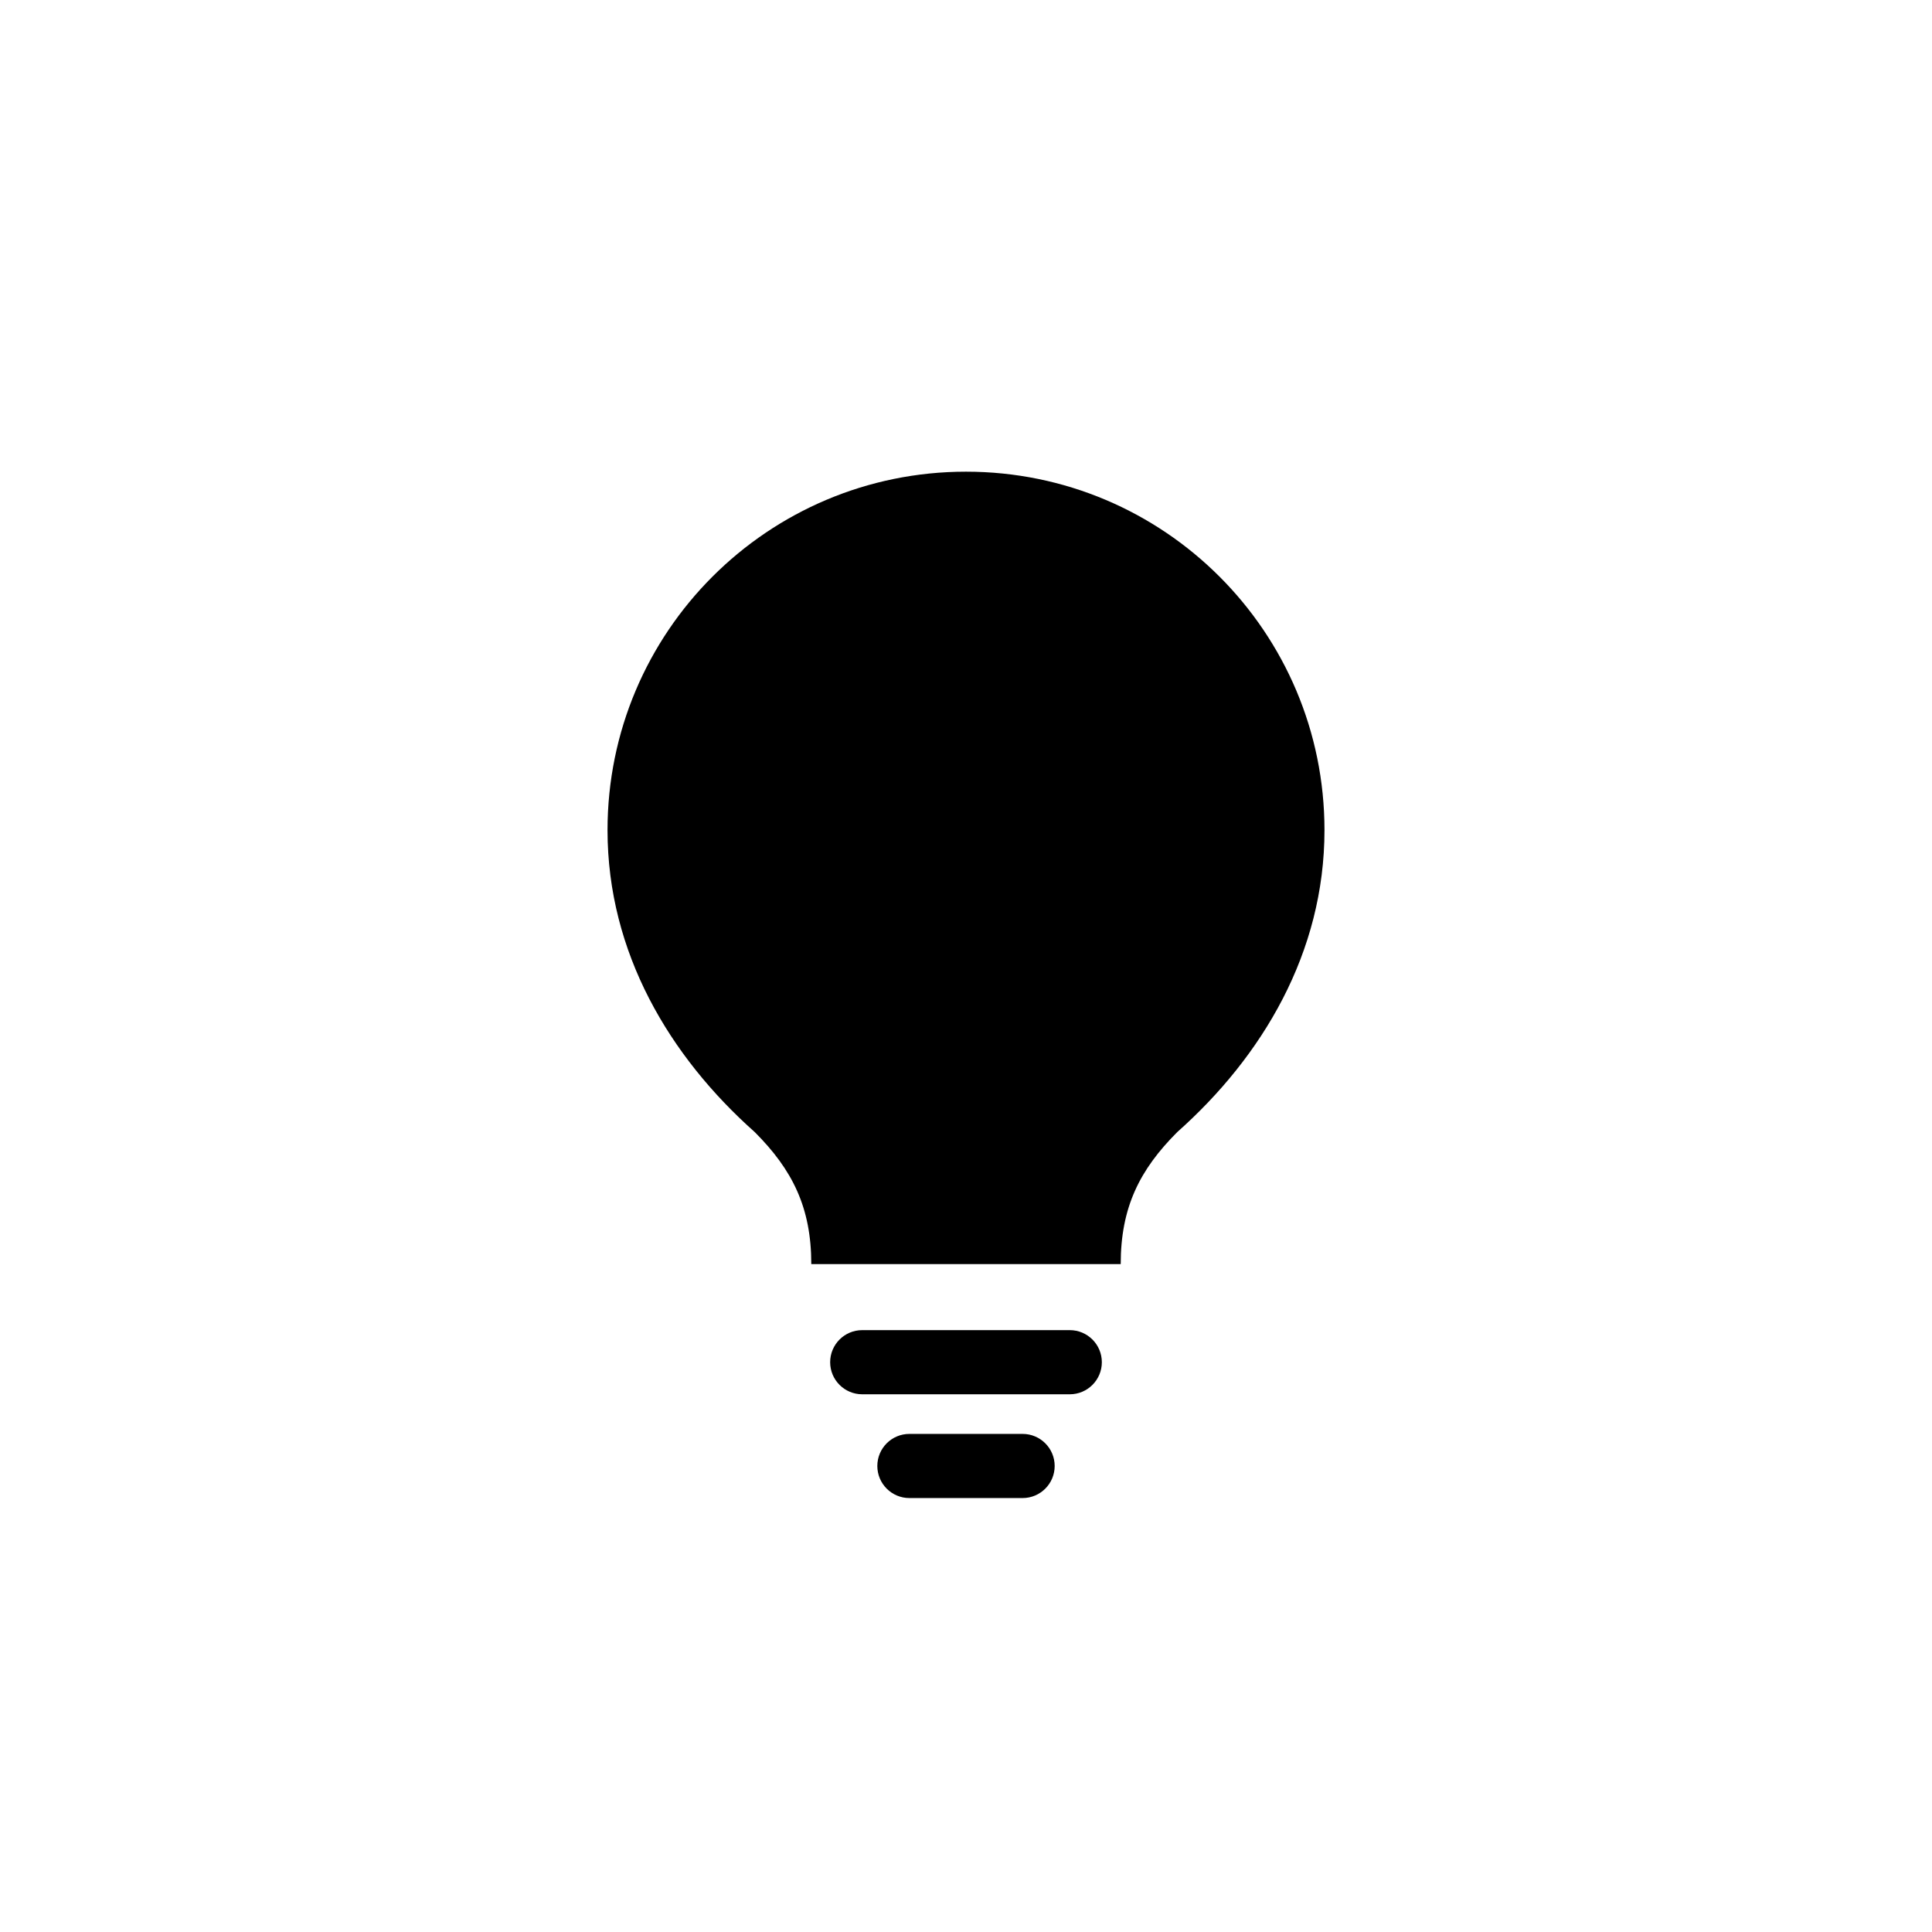
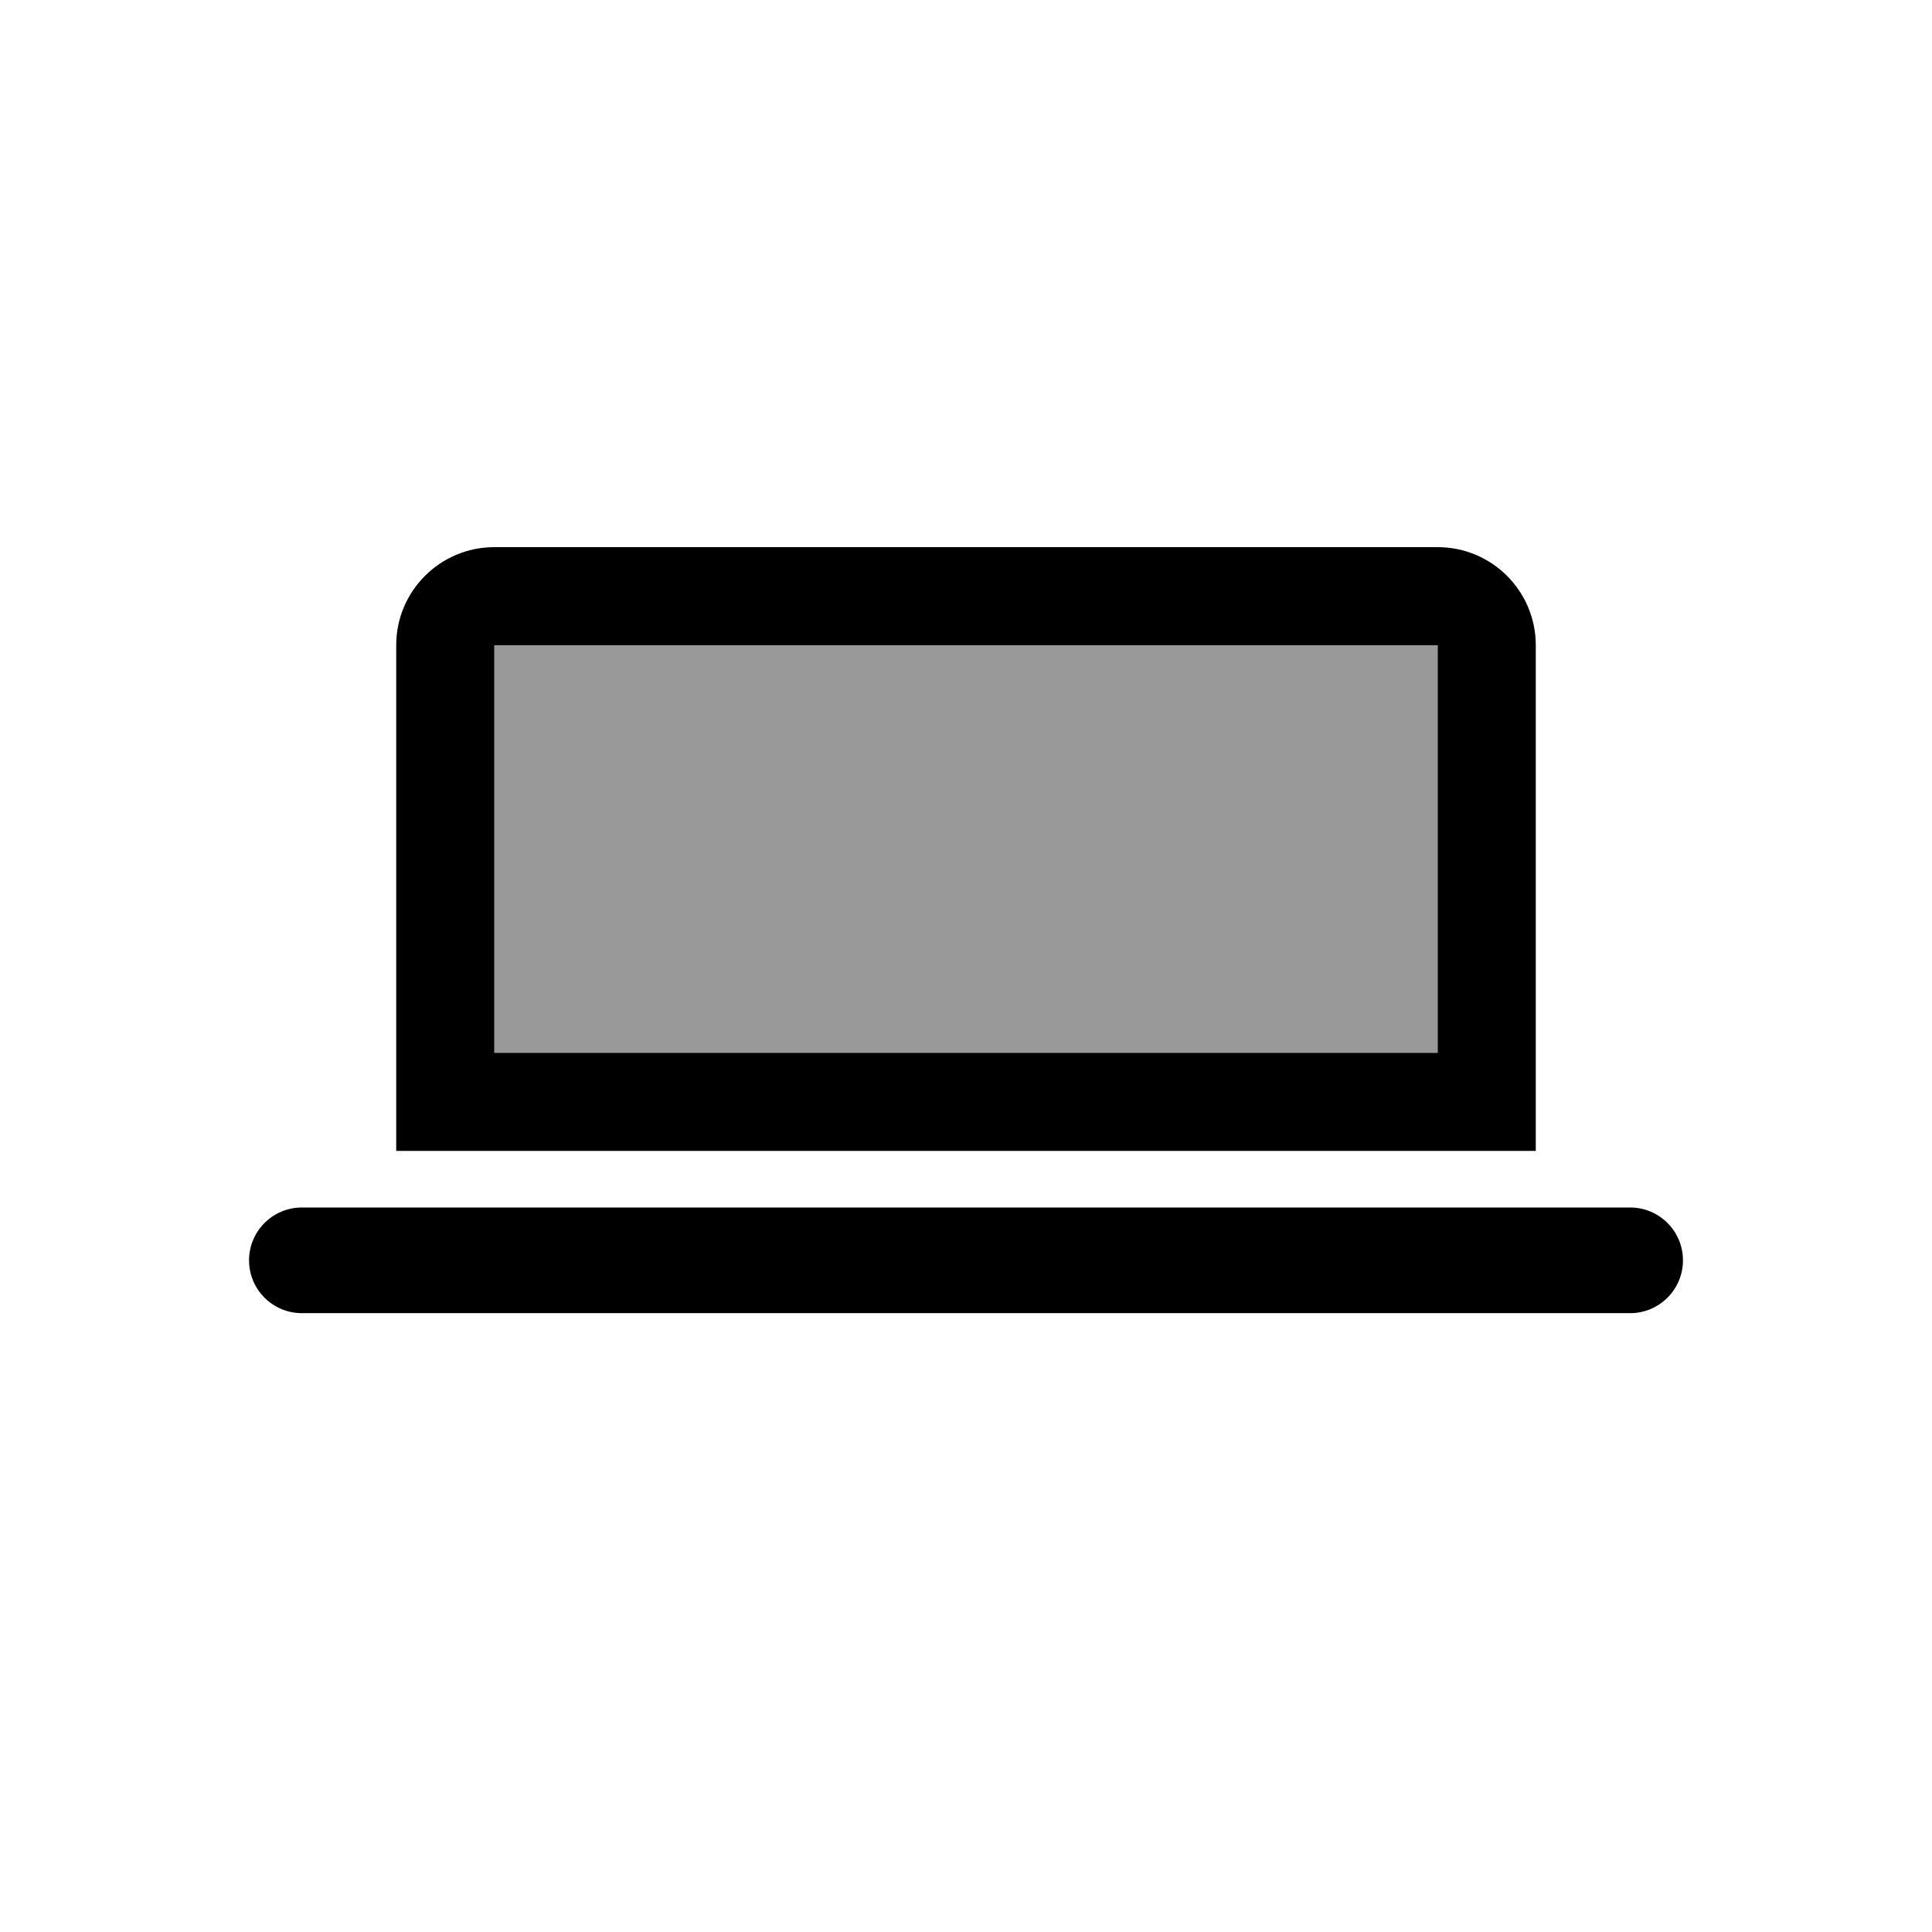
<svg xmlns="http://www.w3.org/2000/svg" width="1024" height="1024" viewBox="0 0 1024 1024">
-   <g id="Bulb" fill="#000000" stroke="none">
-     <path d="M 512 250 C 407 250 322 335 322 440 C 322 505 355 560 400 600 C 420 620 430 640 430 670 L 594 670 C 594 640 604 620 624 600 C 669 560 702 505 702 440 C 702 335 617 250 512 250 Z" />
-     <rect x="440" y="705" width="144" height="34" rx="17" />
-     <rect x="465" y="760" width="94" height="34" rx="17" />
+   <g id="Laptop" fill="#000000" stroke="none">
+     <path fill-rule="evenodd" d="M 262 290 H 762 A 52 52 0 0 1 814 342 V 610 H 210 V 342 A 52 52 0 0 1 262 290 Z M 262 342 V 558 H 762 V 342 Z" />
+     <rect id="Screen" x="262" y="342" width="500" height="216" fill-opacity="0.4" />
+     <rect id="Base" x="132" y="640" width="760" height="56" rx="28" />
  </g>
</svg>
